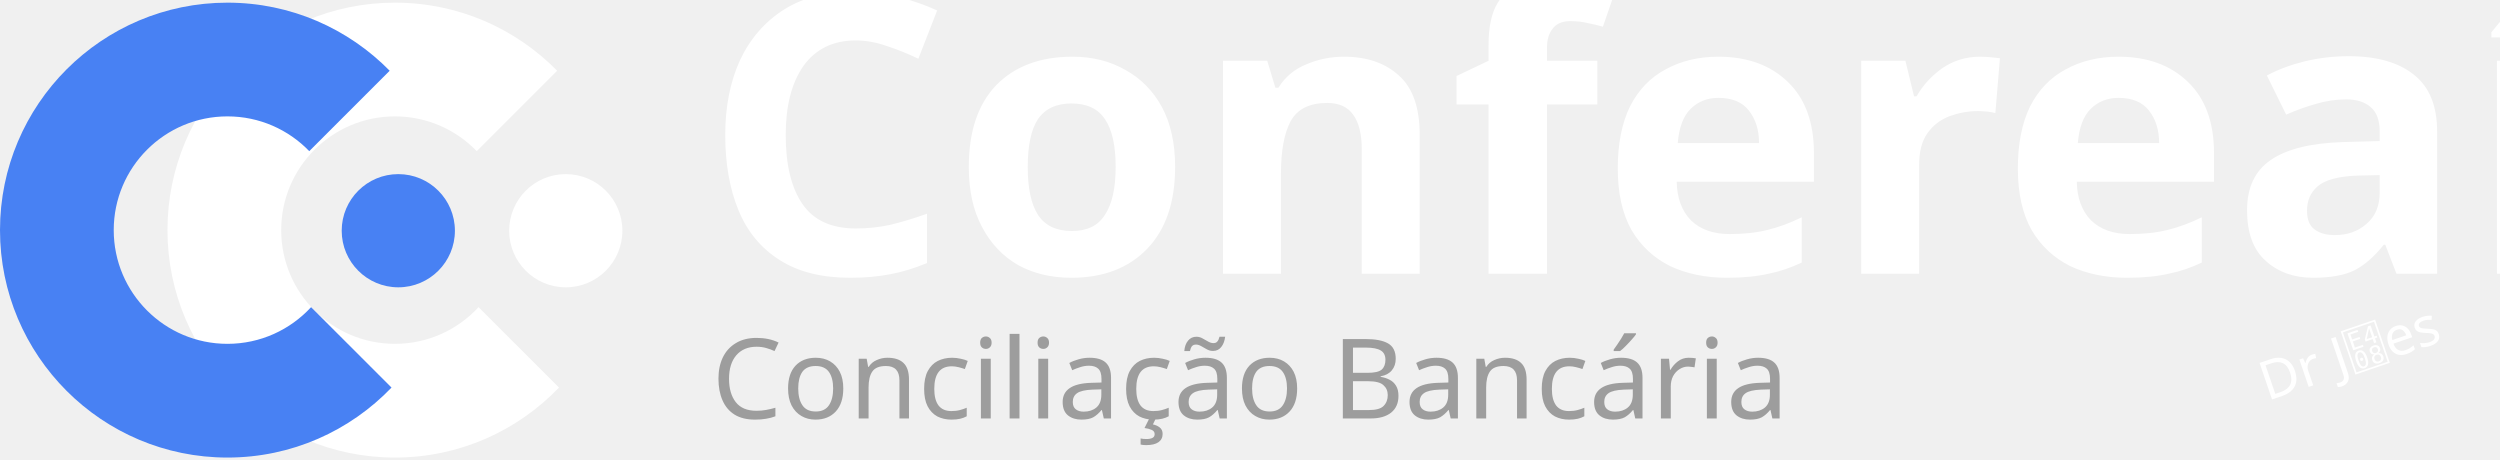
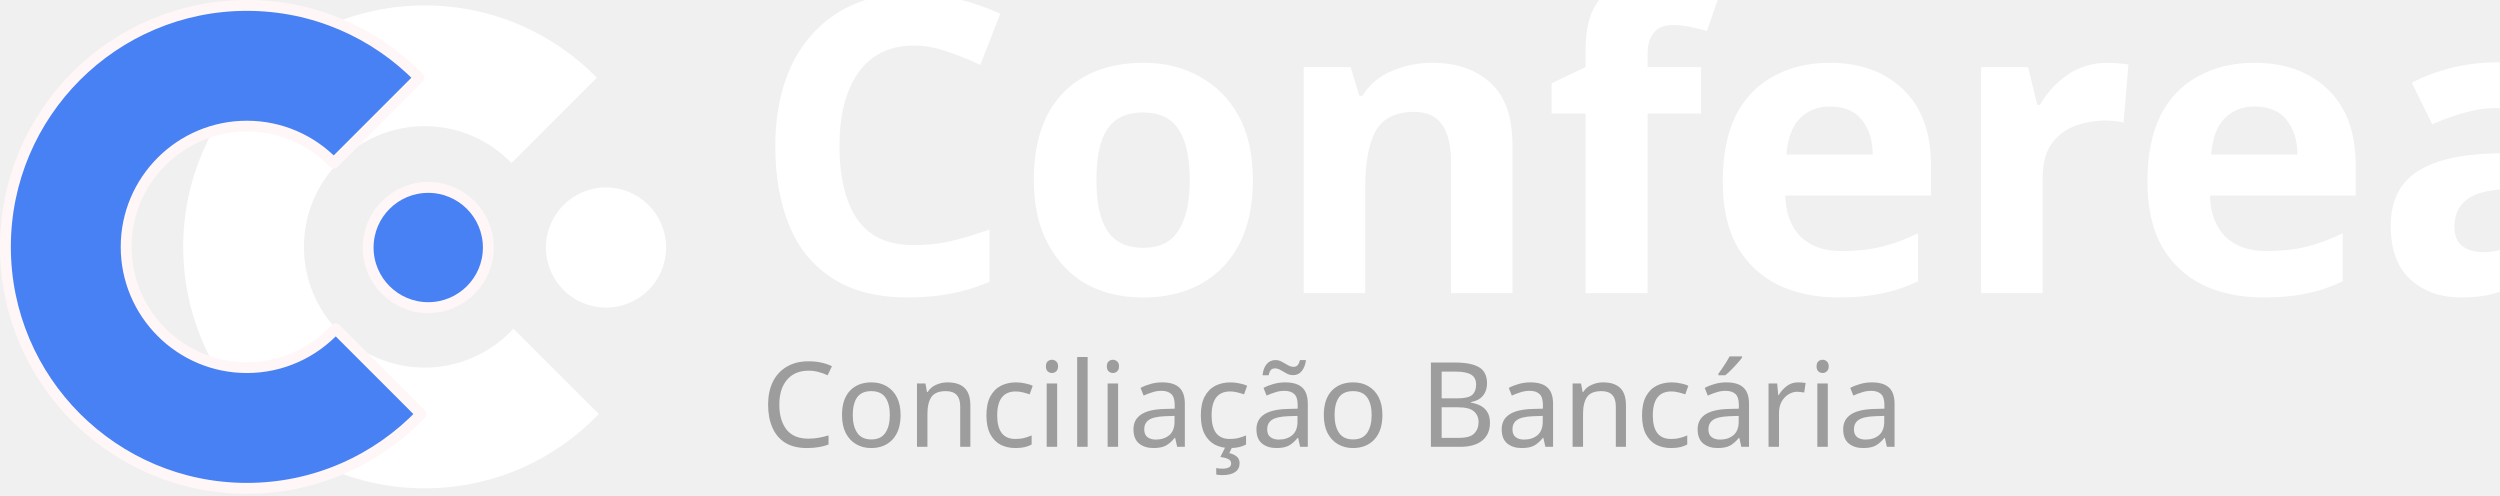
- <svg xmlns="http://www.w3.org/2000/svg" width="100%" height="100%" viewBox="0 0 1104 203" version="1.1" xml:space="preserve" style="fill-rule:evenodd;clip-rule:evenodd;stroke-linejoin:round;stroke-miterlimit:2;">
-   <g transform="matrix(1,0,0,1,-9.904139,-23.9704)">
-     <g transform="matrix(0.377337,-0.128826,0.128826,0.377337,677.8653,234.2897)">
-       <g transform="matrix(59.80322,0,0,59.80322,972.4063,191.2132)">
-             </g>
-       <g transform="matrix(59.80322,0,0,59.80322,994.033,191.2132)">
-             </g>
-       <g transform="matrix(59.80322,0,0,59.80322,1085.255,191.2132)">
-             </g>
-       <text x="817.695px" y="191.213px" style="font-family:'BreathingPersonalUseOnly-Reg', 'Breathing Personal Use Only';font-size:59.803px;fill:white;">Dr Jes</text>
-     </g>
+ <svg xmlns="http://www.w3.org/2000/svg" width="100%" height="100%" viewBox="0 0 1040 206" version="1.1" xml:space="preserve" style="fill-rule:evenodd;clip-rule:evenodd;stroke-linecap:round;stroke-linejoin:round;stroke-miterlimit:1.5;">
+   <g transform="matrix(1,0,0,1,-7.646996,-22.88649)">
    <g transform="matrix(1.073971,0,0,1.073971,-70.5972,-365.0577)">
      <g transform="matrix(0.924925,0,0,0.924925,21.90455,36.90288)">
        <circle cx="308.879" cy="454.305" r="25.163" style="fill:white;" />
      </g>
      <path d="M304.804,521.601C287.78,539.332 263.841,550.376 237.344,550.376C185.726,550.376 143.819,508.469 143.819,456.851C143.819,405.233 185.726,363.326 237.344,363.326C263.45,363.326 287.072,374.045 304.045,391.319L270.982,424.381C262.476,415.571 250.545,410.088 237.344,410.088C211.535,410.088 190.581,431.042 190.581,456.851C190.581,482.66 211.535,503.613 237.344,503.613C250.937,503.613 263.183,497.801 271.731,488.528L304.804,521.601Z" style="fill:white;" />
    </g>
    <g transform="matrix(1.073971,0,0,1.073971,-144.5531,-365.0577)">
      <g transform="matrix(0.924925,0,0,0.924925,21.90455,36.90288)">
-         <circle cx="308.879" cy="454.305" r="25.163" style="fill:rgb(72,129,243);" />
+         <circle cx="308.879" cy="454.305" r="25.163" style="fill:rgb(72,129,243);stroke:rgb(255,247,247);stroke-width:4.54px;" />
      </g>
-       <path d="M304.804,521.601C287.78,539.332 263.841,550.376 237.344,550.376C185.726,550.376 143.819,508.469 143.819,456.851C143.819,405.233 185.726,363.326 237.344,363.326C263.45,363.326 287.072,374.045 304.045,391.319L270.982,424.381C262.476,415.571 250.545,410.088 237.344,410.088C211.535,410.088 190.581,431.042 190.581,456.851C190.581,482.66 211.535,503.613 237.344,503.613C250.937,503.613 263.183,497.801 271.731,488.528L304.804,521.601Z" style="fill:rgb(72,129,243);" />
+       <path d="M304.804,521.601C287.78,539.332 263.841,550.376 237.344,550.376C185.726,550.376 143.819,508.469 143.819,456.851C143.819,405.233 185.726,363.326 237.344,363.326C263.45,363.326 287.072,374.045 304.045,391.319L270.982,424.381C262.476,415.571 250.545,410.088 237.344,410.088C211.535,410.088 190.581,431.042 190.581,456.851C190.581,482.66 211.535,503.613 237.344,503.613C250.937,503.613 263.183,497.801 271.731,488.528L304.804,521.601Z" style="fill:rgb(72,129,243);stroke:rgb(255,247,247);stroke-width:4.2px;" />
    </g>
    <g transform="matrix(14.363,0,0,14.363,-5150.661,-7413.354)">
      <g transform="matrix(12,0,0,12,430.9584,526.2255)">
            </g>
      <text x="380.89px" y="526.226px" style="font-family:'Candara-Bold', 'Candara', sans-serif;font-weight:700;font-size:12px;fill:white;">Confereaí</text>
    </g>
    <g transform="matrix(4.09499,0,0,4.09499,-1235.575,-1946.131)">
      <g transform="matrix(12,0,0,12,484.0619,526.2255)">
            </g>
      <text x="380.89px" y="526.226px" style="font-family:'Candara', sans-serif;font-size:12px;fill:rgb(157,157,157);">Conciliação Bancária</text>
    </g>
  </g>
</svg>
